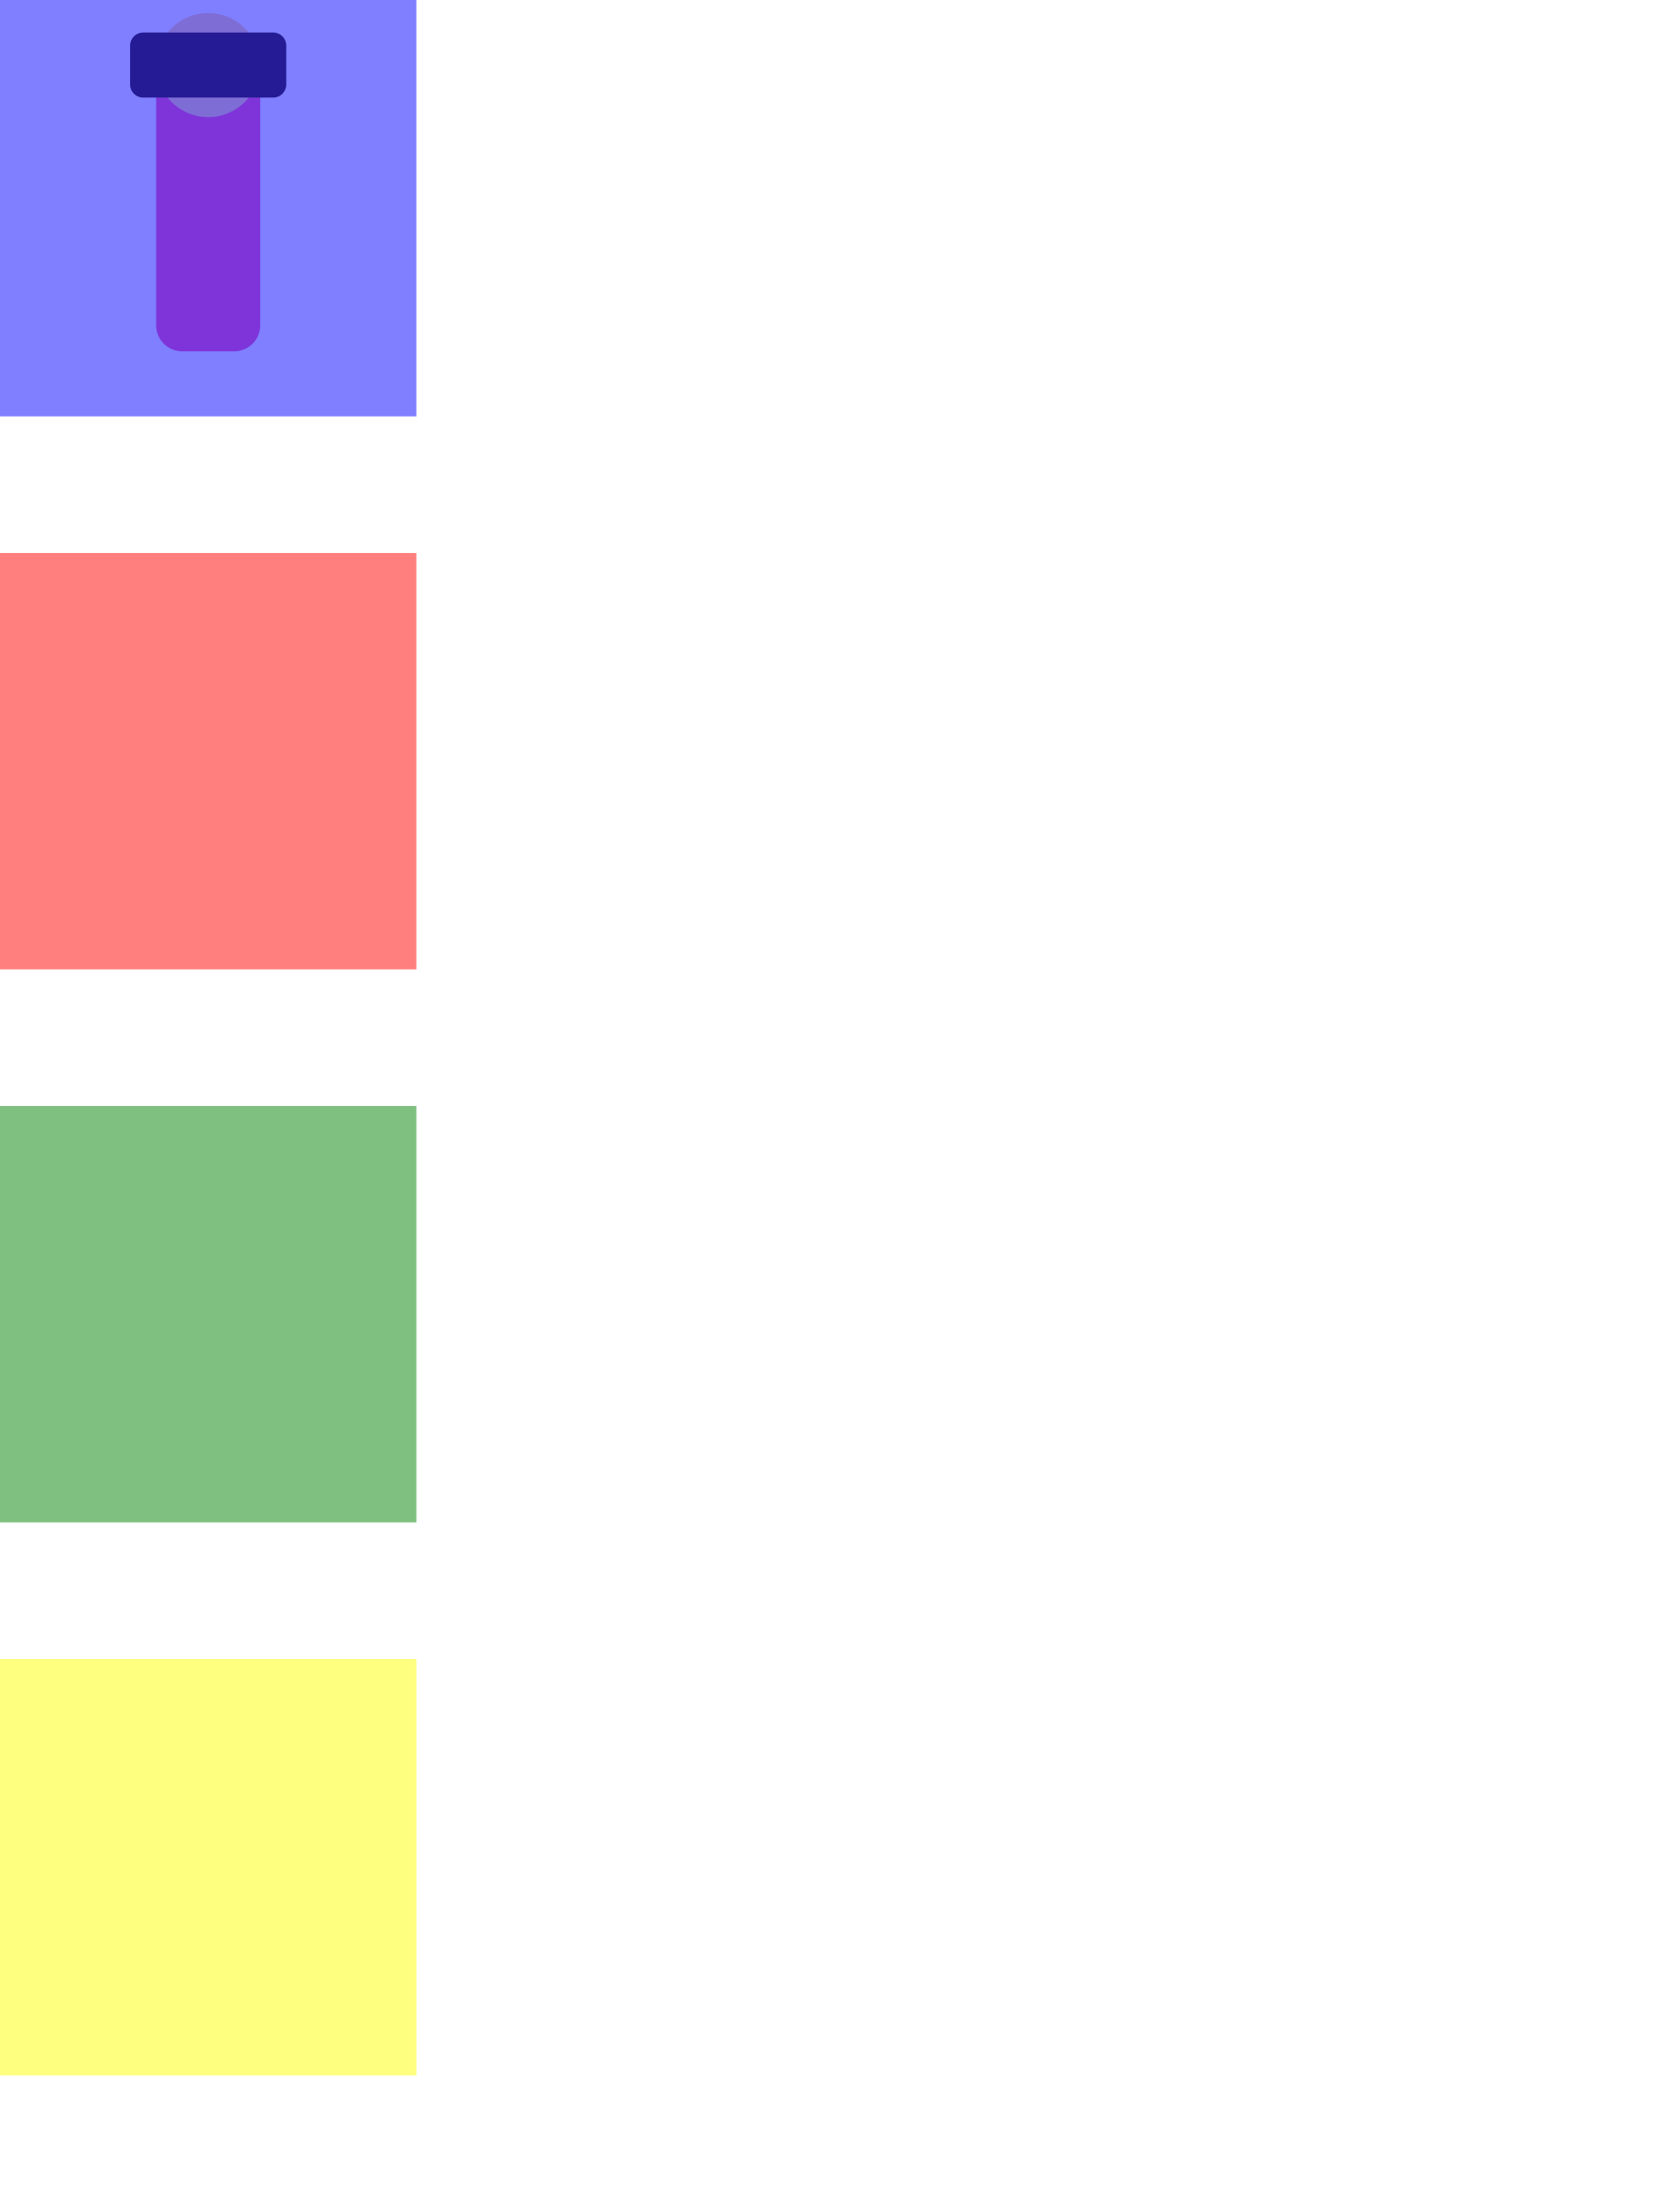
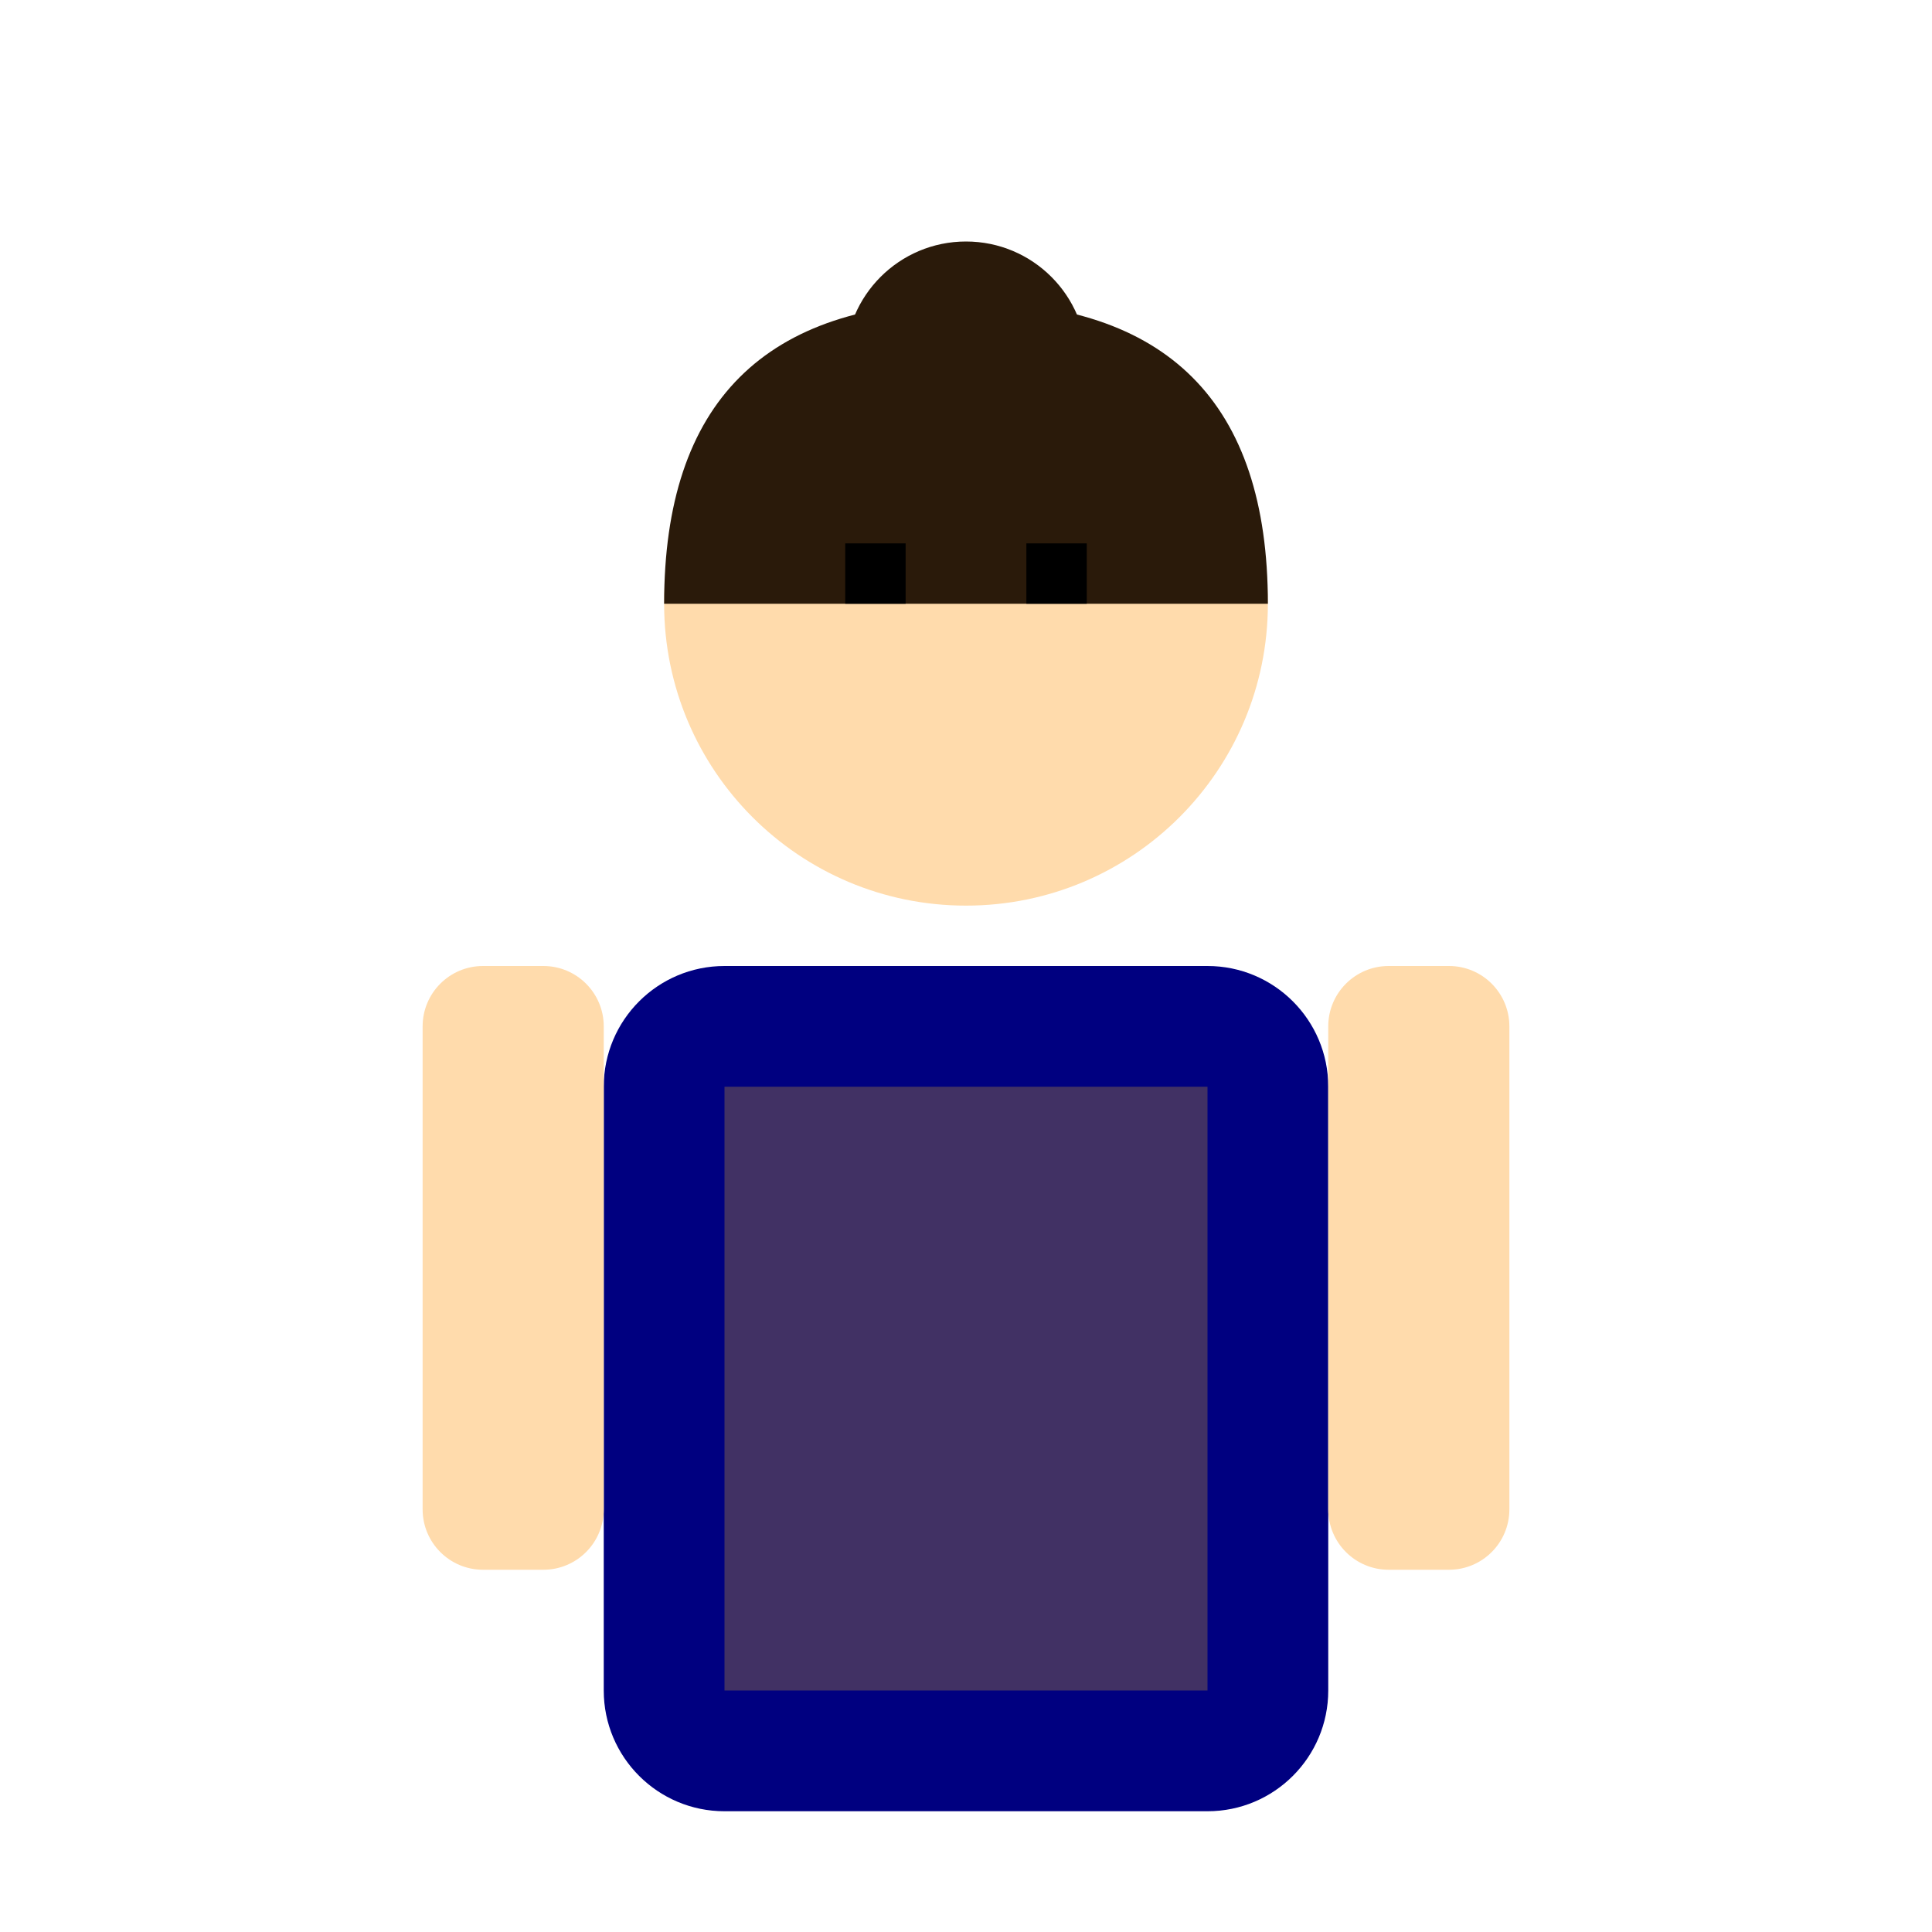
- <svg xmlns="http://www.w3.org/2000/svg" width="256" height="340" viewBox="0 0 256 340">
-   <g transform="translate(0,0)">
-     <rect x="24" y="10" width="16" height="44" fill="#ff69b4" rx="4" />
-     <circle cx="32" cy="10" r="8" fill="#ffdbac" />
-     <rect x="20" y="5" width="24" height="10" fill="#4a3728" rx="2" />
-   </g>
-   <rect x="0" y="0" width="64" height="64" fill="blue" opacity="0.5" />
-   <rect x="0" y="85" width="64" height="64" fill="red" opacity="0.5" />
-   <rect x="0" y="170" width="64" height="64" fill="green" opacity="0.5" />
-   <rect x="0" y="255" width="64" height="64" fill="yellow" opacity="0.5" />
+ <svg xmlns="http://www.w3.org/2000/svg" width="64" height="64" viewBox="0 0 64 64">
+   <rect x="20" y="32" width="24" height="28" fill="#000080" rx="4" />
+   <rect x="24" y="36" width="16" height="20" fill="#daa520" opacity="0.3" />
+   <circle cx="32" cy="20" r="10" fill="#ffdbac" />
+   <path d="M22 20 Q22 10 32 10 Q42 10 42 20" fill="#2a1a0a" />
+   <circle cx="32" cy="12" r="4" fill="#2a1a0a" />
+   <rect x="28" y="18" width="2" height="2" fill="#000" />
+   <rect x="34" y="18" width="2" height="2" fill="#000" />
+   <rect x="14" y="32" width="6" height="20" fill="#ffdbac" rx="2" />
+   <rect x="44" y="32" width="6" height="20" fill="#ffdbac" rx="2" />
</svg>
